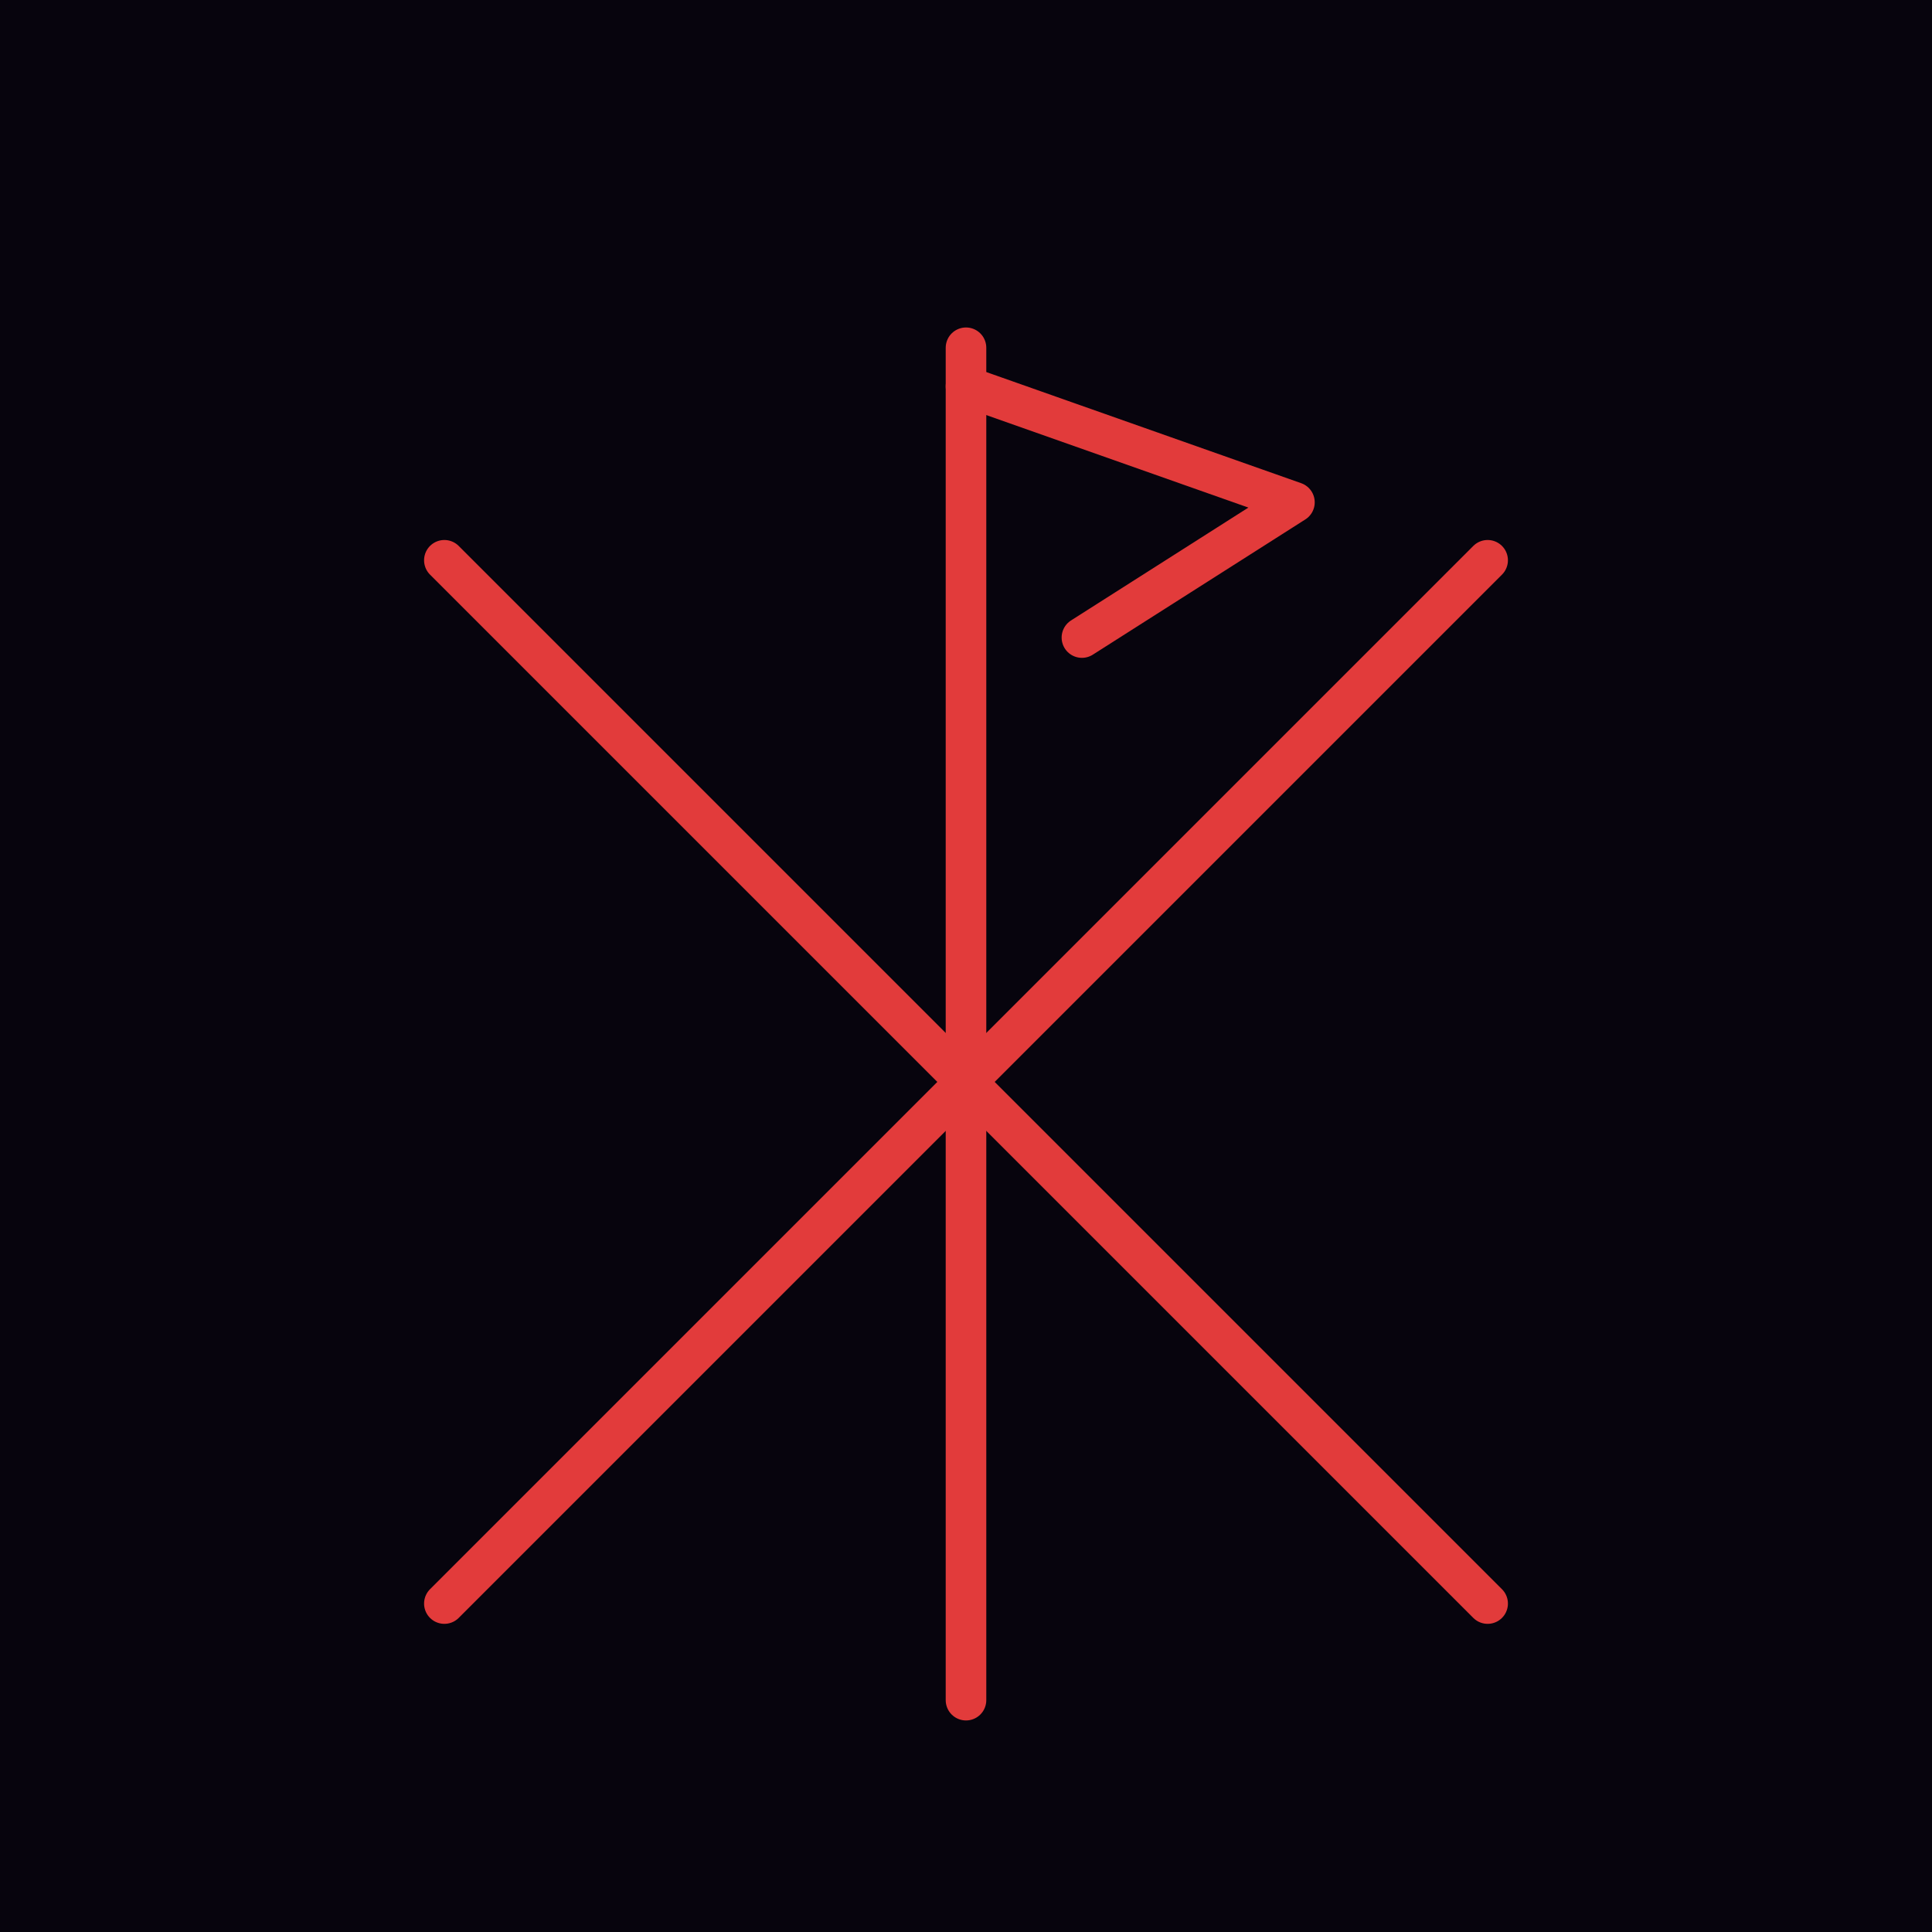
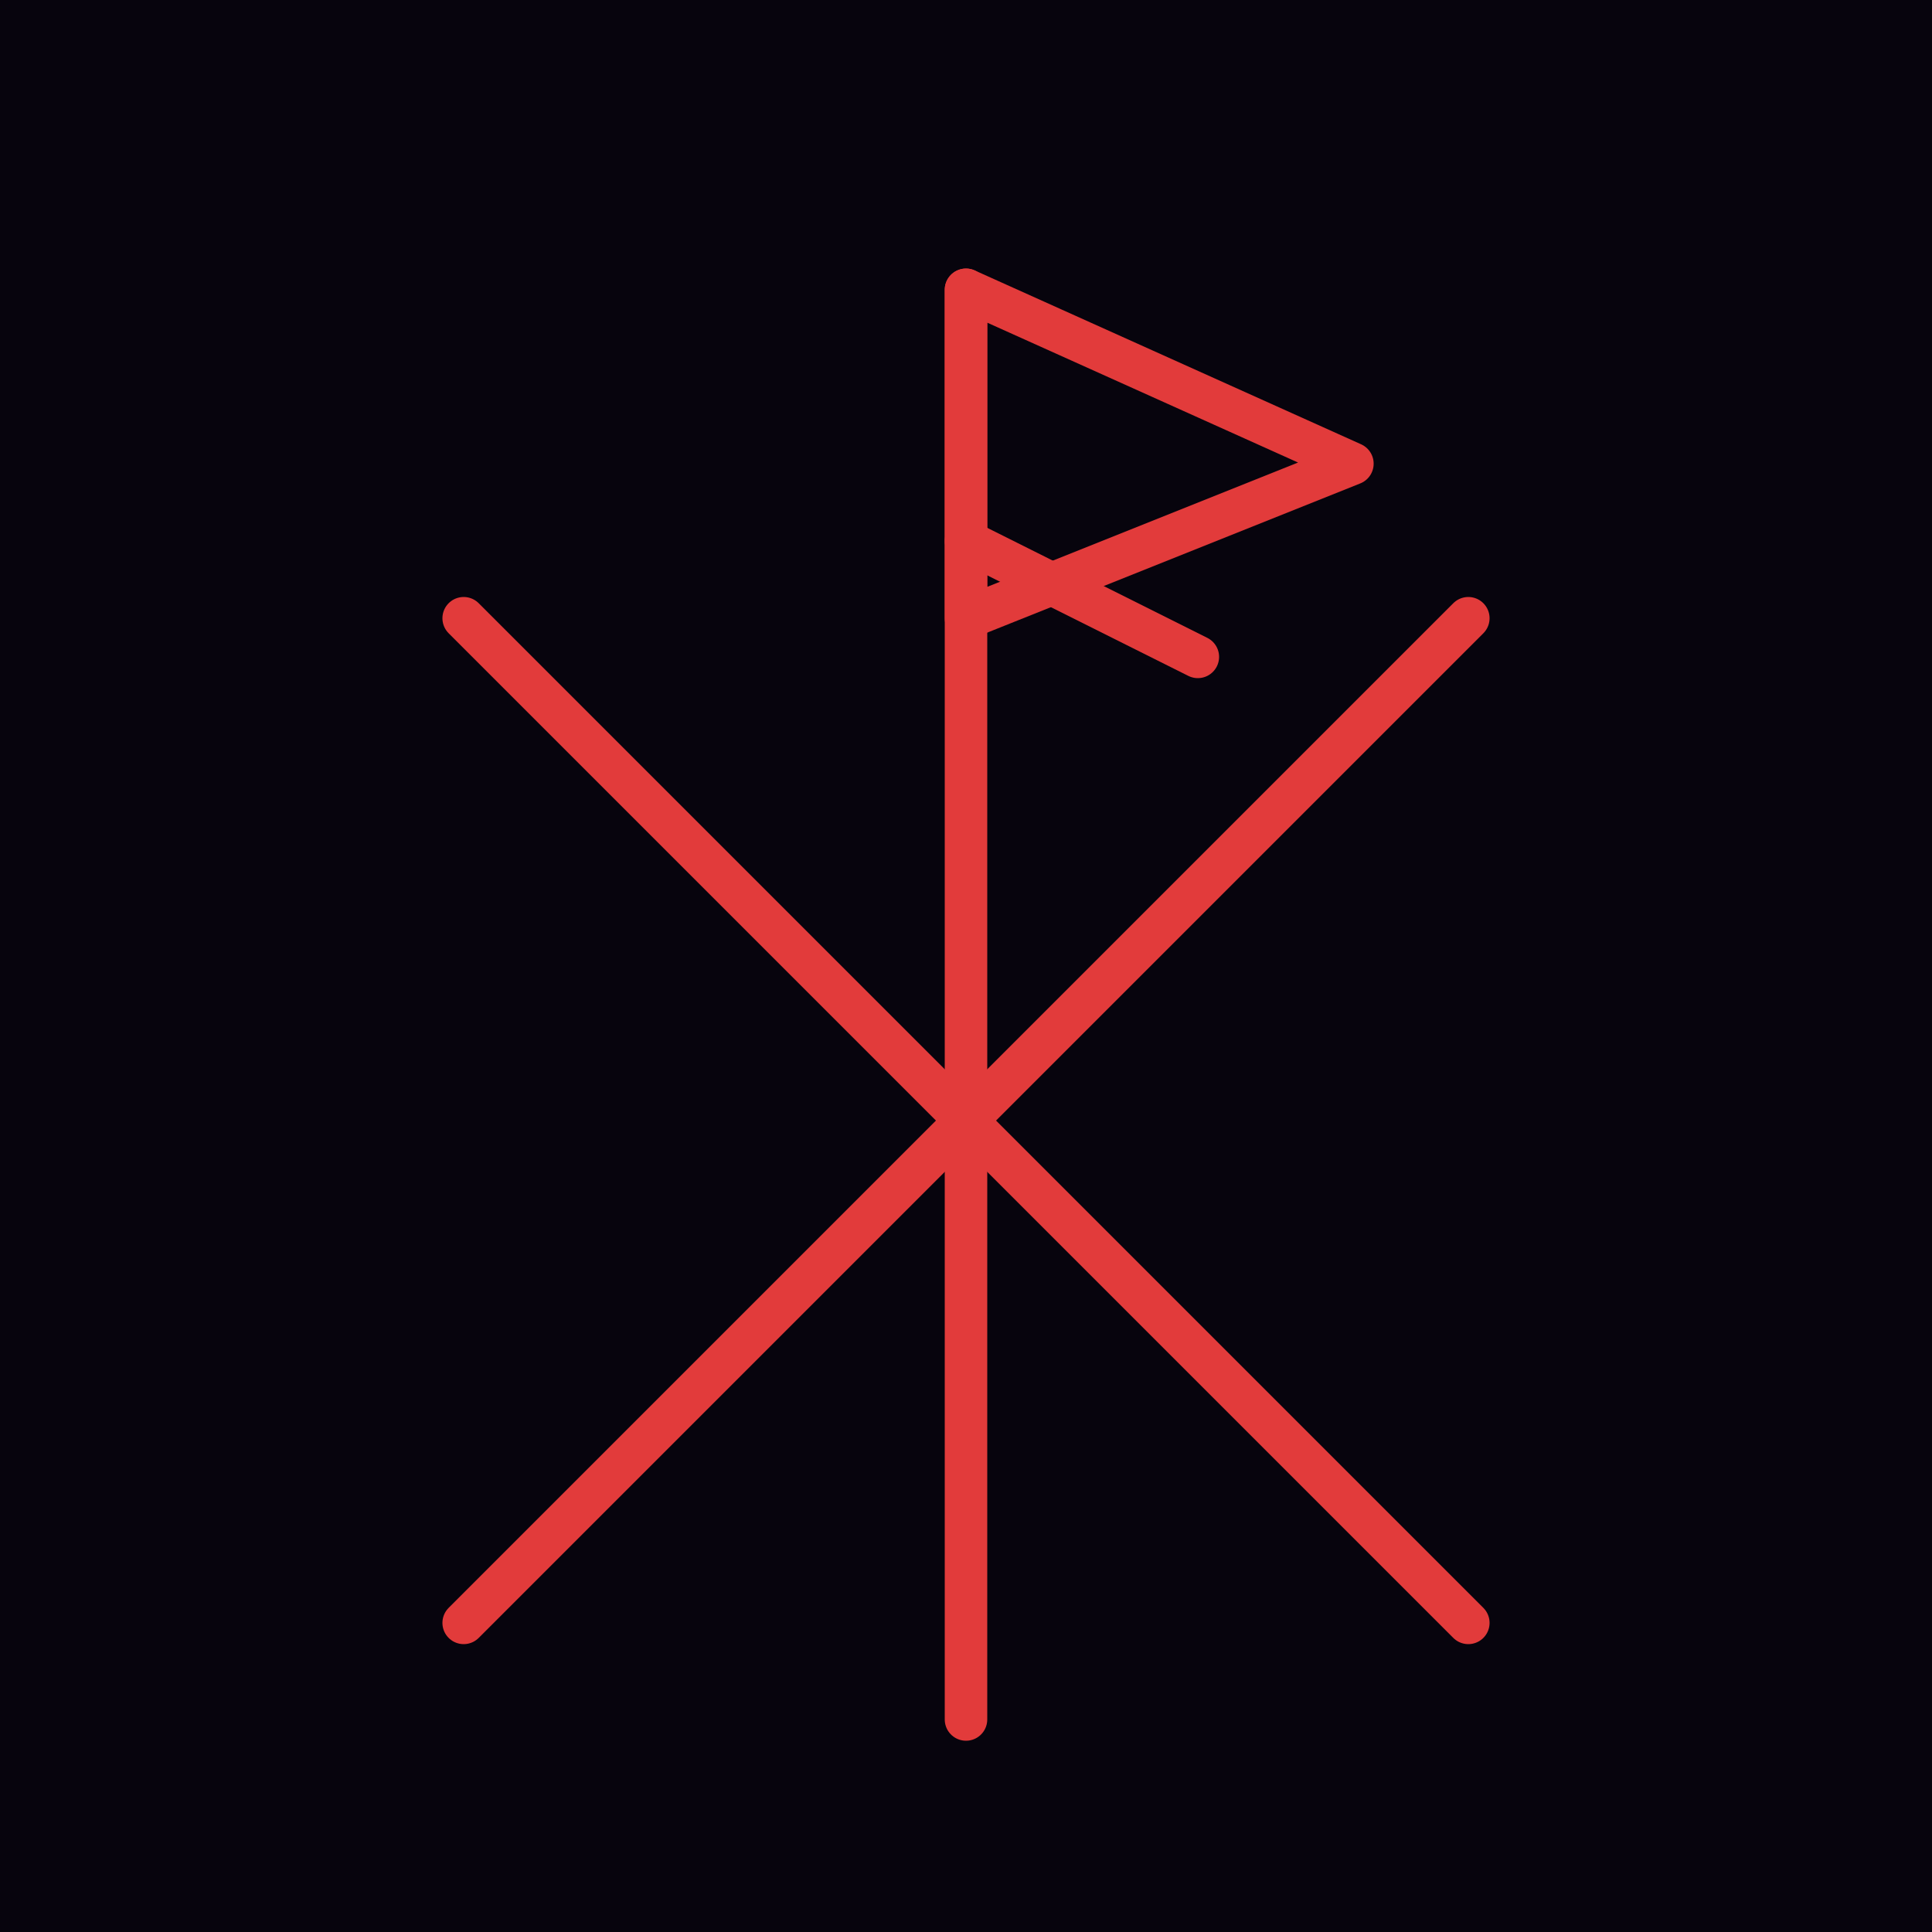
<svg xmlns="http://www.w3.org/2000/svg" viewBox="0 0 200 200">
  <rect width="200" height="200" fill="#07040d" />
-   <g fill="none" stroke="#e23b3b" stroke-width="4.2" stroke-linecap="round" stroke-linejoin="round">
-     <line x1="46" y1="58" x2="154" y2="166" />
-     <line x1="154" y1="58" x2="46" y2="166" />
-     <line x1="100" y1="36" x2="100" y2="176" />
-     <path d="M100 40 L134 52 L112 66" />
+   <g fill="none" stroke="#e23b3b" stroke-width="4.4" stroke-linecap="round" stroke-linejoin="round">
+     <line x1="48" y1="64" x2="152" y2="168" />
+     <line x1="152" y1="64" x2="48" y2="168" />
+     <line x1="100" y1="30" x2="100" y2="178" />
+     <path d="M100 30 L140 48 L100 64 Z" />
+     <line x1="100" y1="56" x2="124" y2="68" />
  </g>
</svg>
